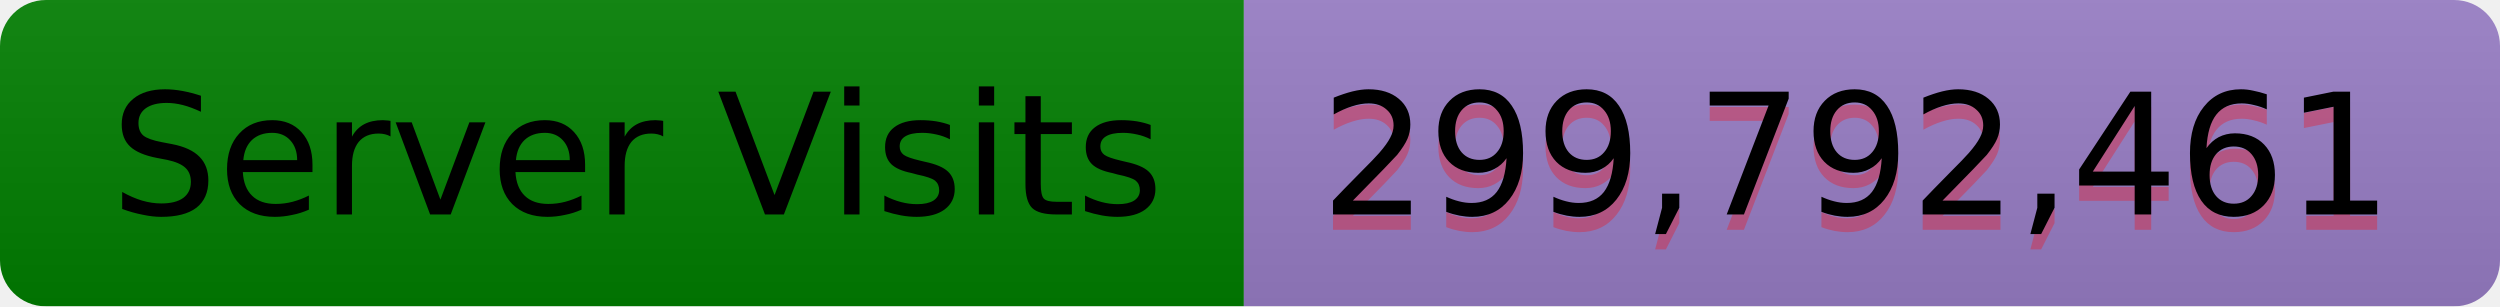
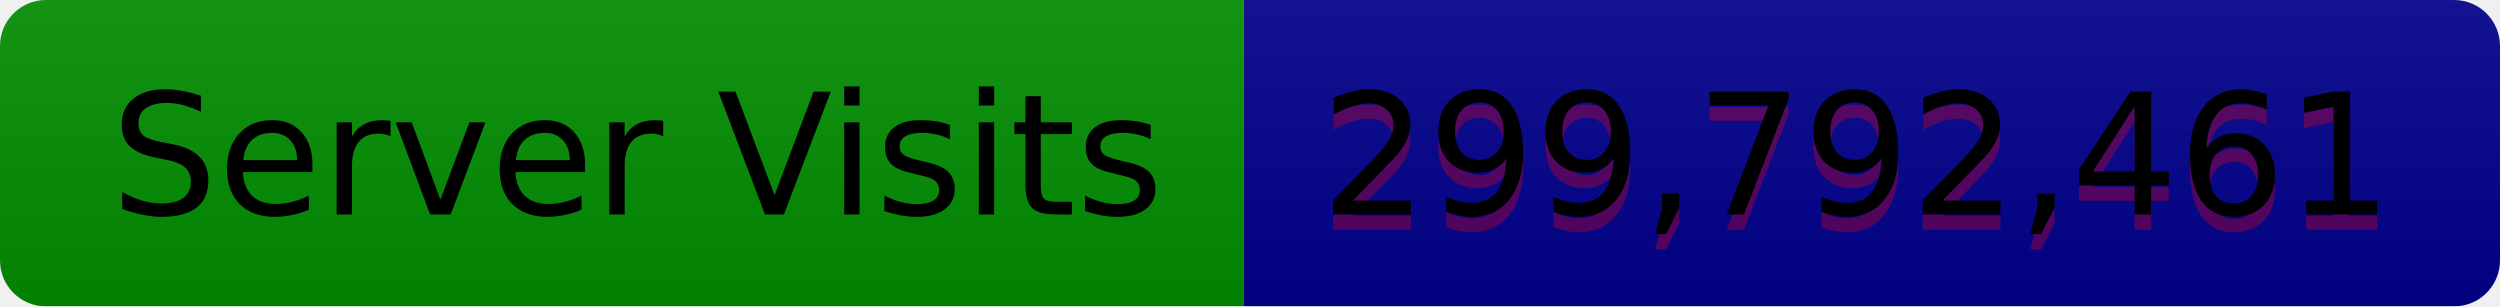
<svg xmlns="http://www.w3.org/2000/svg" width="163.2" height="20">
  <linearGradient id="b" x2="0" y2="100%">
    <stop offset="0" stop-color="#bbb" stop-opacity=".1" />
    <stop offset="1" stop-opacity=".1" />
  </linearGradient>
  <mask id="a">
    <rect width="163.2" height="20" rx="3" fill="#fff" />
  </mask>
  <g mask="url(#a)">
-     <rect width="81.2" height="20" fill="#017f01" />
-     <rect x="81.2" width="82" height="20" fill="#997ec6" />
+     <rect width="81.2" height="20" fill="#018f01" />
+     <rect x="81.2" width="82" height="20" fill="#01018f" />
    <rect width="163.2" height="20" fill="url(#b)" />
  </g>
  <g fill="#000" text-anchor="middle" font-family="DejaVu Sans,Verdana,Geneva,sans-serif" font-size="11">
    <text x="41.6" y="14">Server Visits</text>
    <text x="121.2" y="15" fill="#ff0101" fill-opacity=".3">299,792,461</text>
    <text x="121.2" y="14">299,792,461</text>
  </g>
</svg>
